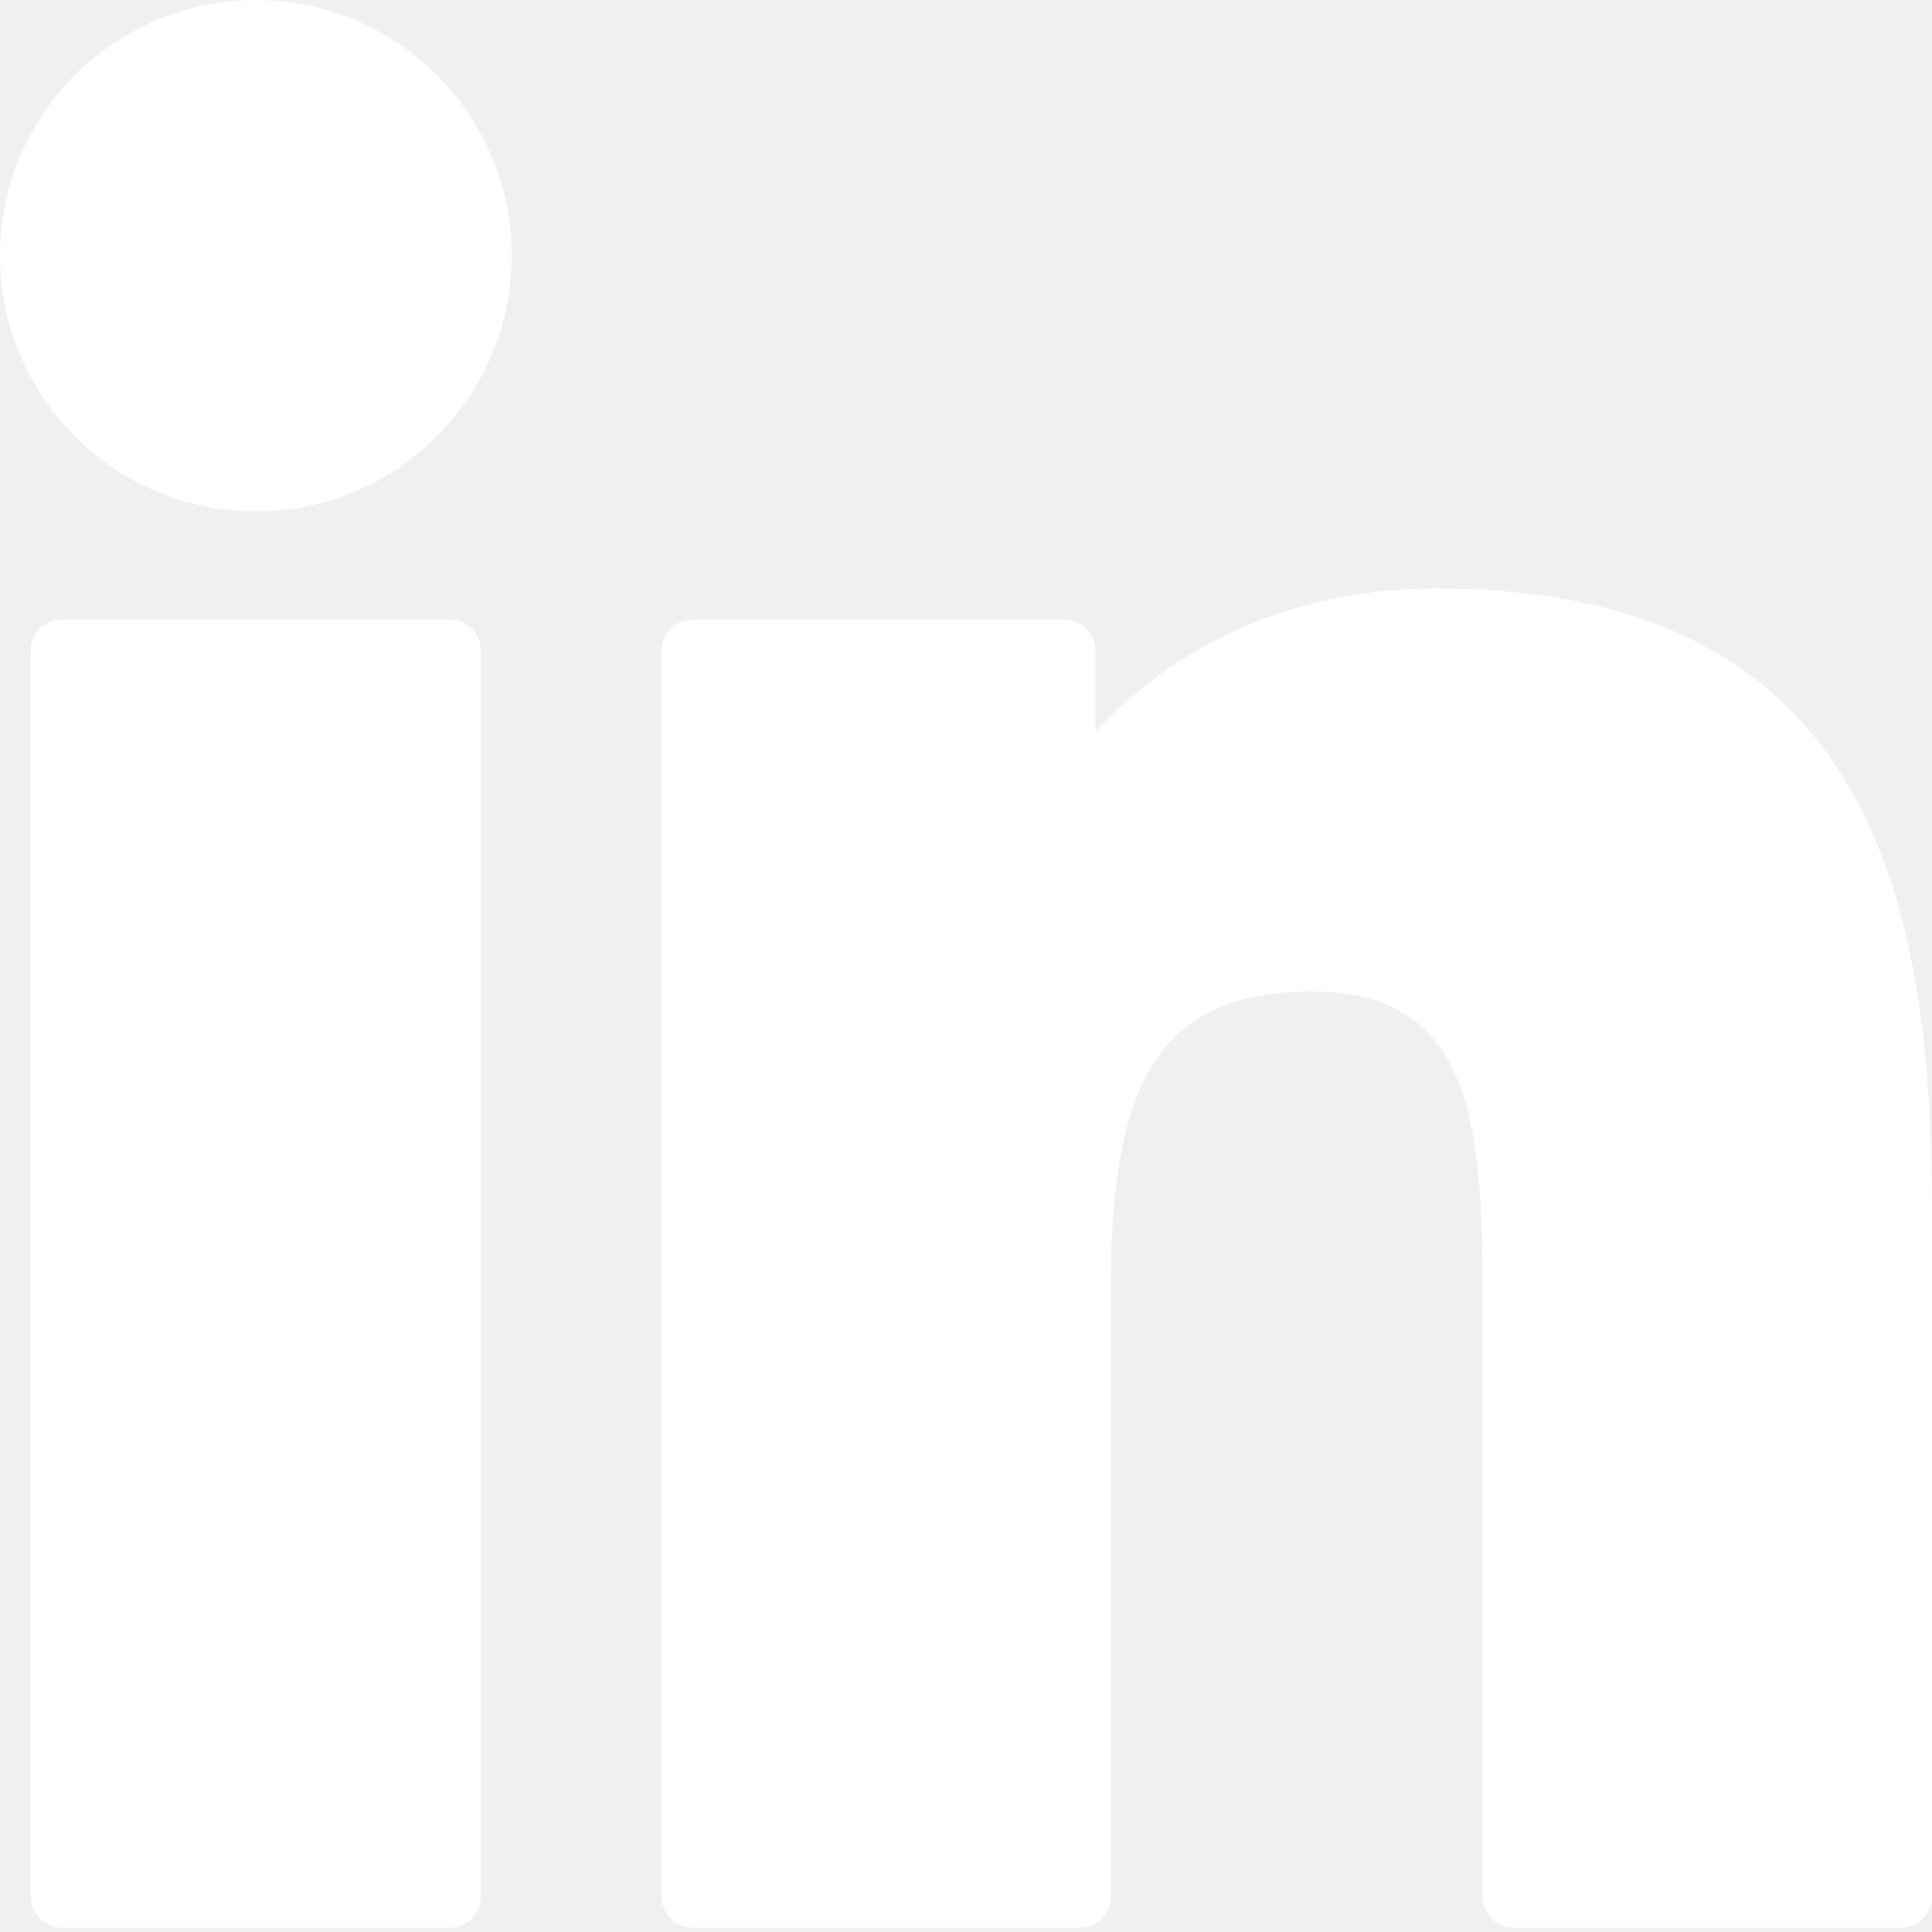
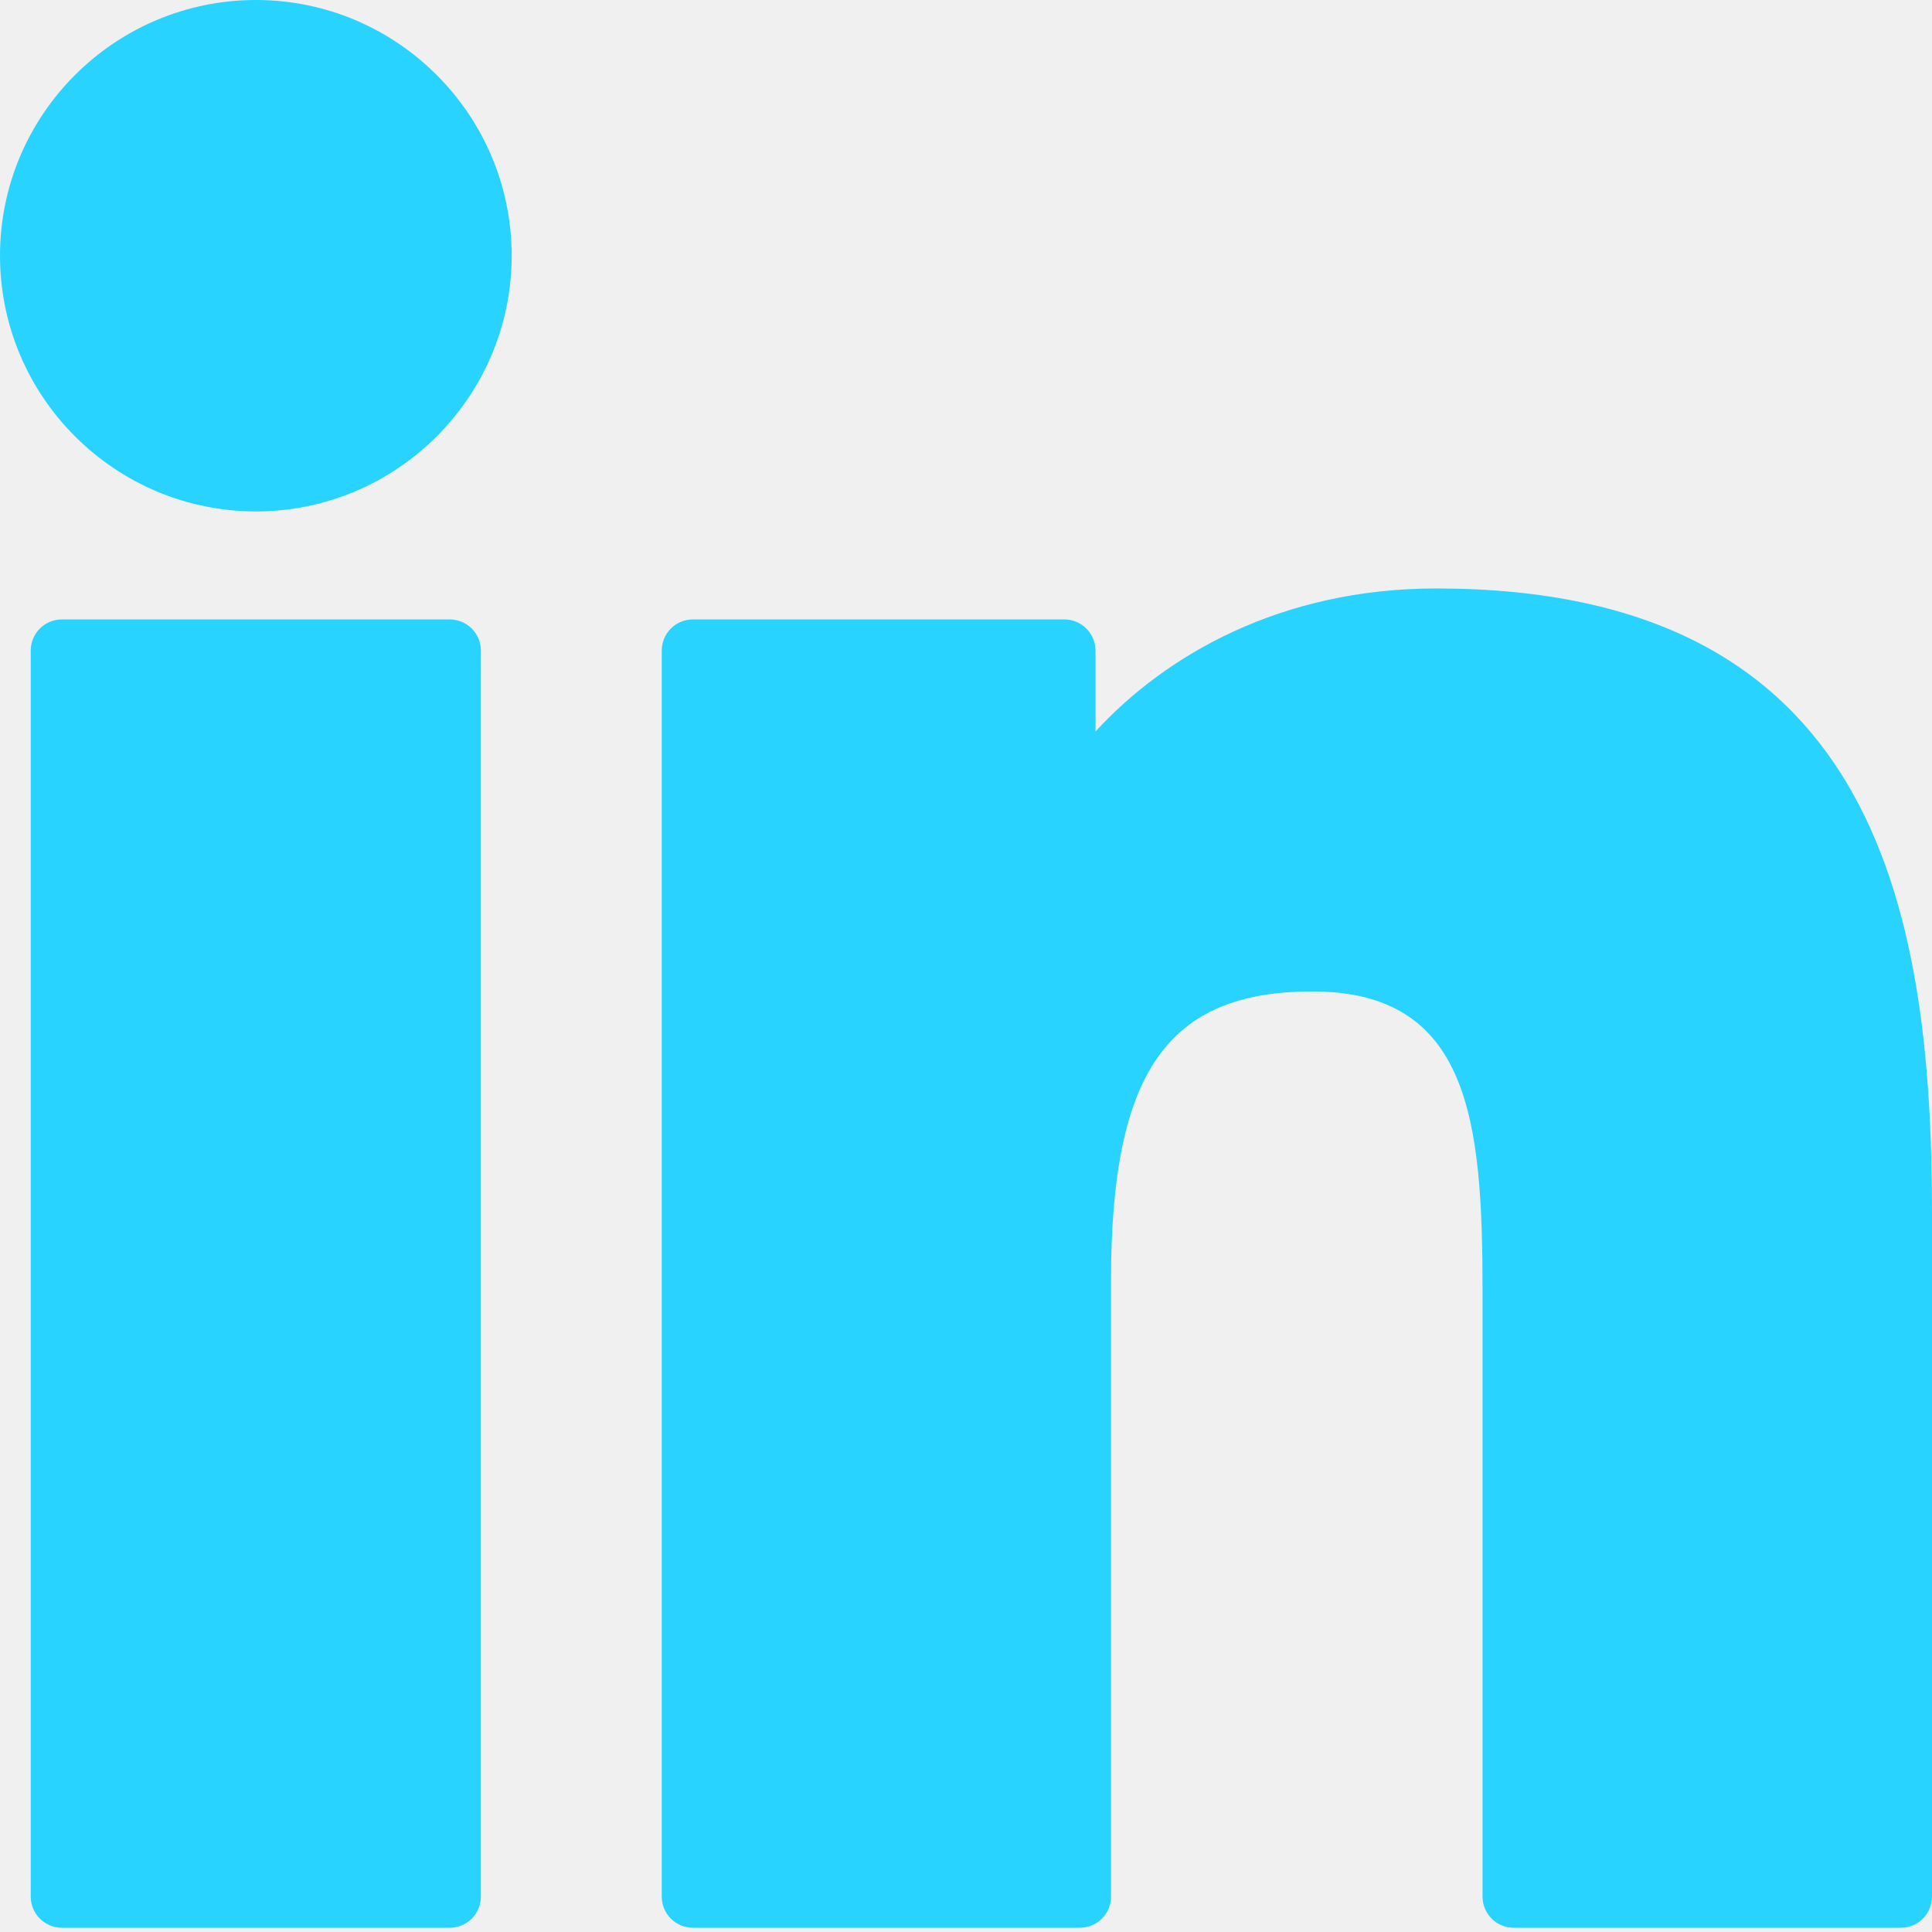
<svg xmlns="http://www.w3.org/2000/svg" width="31" height="31" viewBox="0 0 31 31" fill="none">
-   <path d="M7.216 9.939H0.993C0.717 9.939 0.493 10.163 0.493 10.439V30.432C0.493 30.708 0.717 30.932 0.993 30.932H7.216C7.492 30.932 7.716 30.708 7.716 30.432V10.439C7.716 10.163 7.492 9.939 7.216 9.939Z" fill="white" />
-   <path d="M4.107 0C1.842 0 0 1.84 0 4.102C0 6.365 1.842 8.206 4.107 8.206C6.369 8.206 8.21 6.365 8.21 4.102C8.21 1.84 6.369 0 4.107 0Z" fill="white" />
-   <path d="M23.045 9.442C20.546 9.442 18.698 10.517 17.578 11.737V10.439C17.578 10.163 17.354 9.939 17.078 9.939H11.118C10.841 9.939 10.618 10.163 10.618 10.439V30.432C10.618 30.708 10.841 30.932 11.118 30.932H17.327C17.604 30.932 17.827 30.708 17.827 30.432V20.54C17.827 17.207 18.733 15.908 21.056 15.908C23.587 15.908 23.788 17.99 23.788 20.711V30.432C23.788 30.708 24.012 30.932 24.288 30.932H30.5C30.776 30.932 31 30.708 31 30.432V19.465C31 14.509 30.055 9.442 23.045 9.442Z" fill="white" />
+   <path d="M7.216 9.939H0.993C0.717 9.939 0.493 10.163 0.493 10.439V30.432C0.493 30.708 0.717 30.932 0.993 30.932H7.216C7.492 30.932 7.716 30.708 7.716 30.432V10.439C7.716 10.163 7.492 9.939 7.216 9.939Z" fill="#28d4ff" />
+   <path d="M4.107 0C1.842 0 0 1.84 0 4.102C0 6.365 1.842 8.206 4.107 8.206C6.369 8.206 8.21 6.365 8.21 4.102C8.21 1.84 6.369 0 4.107 0Z" fill="#28d4ff" />
+   <path d="M23.045 9.442C20.546 9.442 18.698 10.517 17.578 11.737V10.439C17.578 10.163 17.354 9.939 17.078 9.939H11.118C10.841 9.939 10.618 10.163 10.618 10.439V30.432C10.618 30.708 10.841 30.932 11.118 30.932H17.327C17.604 30.932 17.827 30.708 17.827 30.432V20.54C17.827 17.207 18.733 15.908 21.056 15.908C23.587 15.908 23.788 17.99 23.788 20.711V30.432C23.788 30.708 24.012 30.932 24.288 30.932H30.5C30.776 30.932 31 30.708 31 30.432V19.465C31 14.509 30.055 9.442 23.045 9.442Z" fill="#28d4ff" />
</svg>
